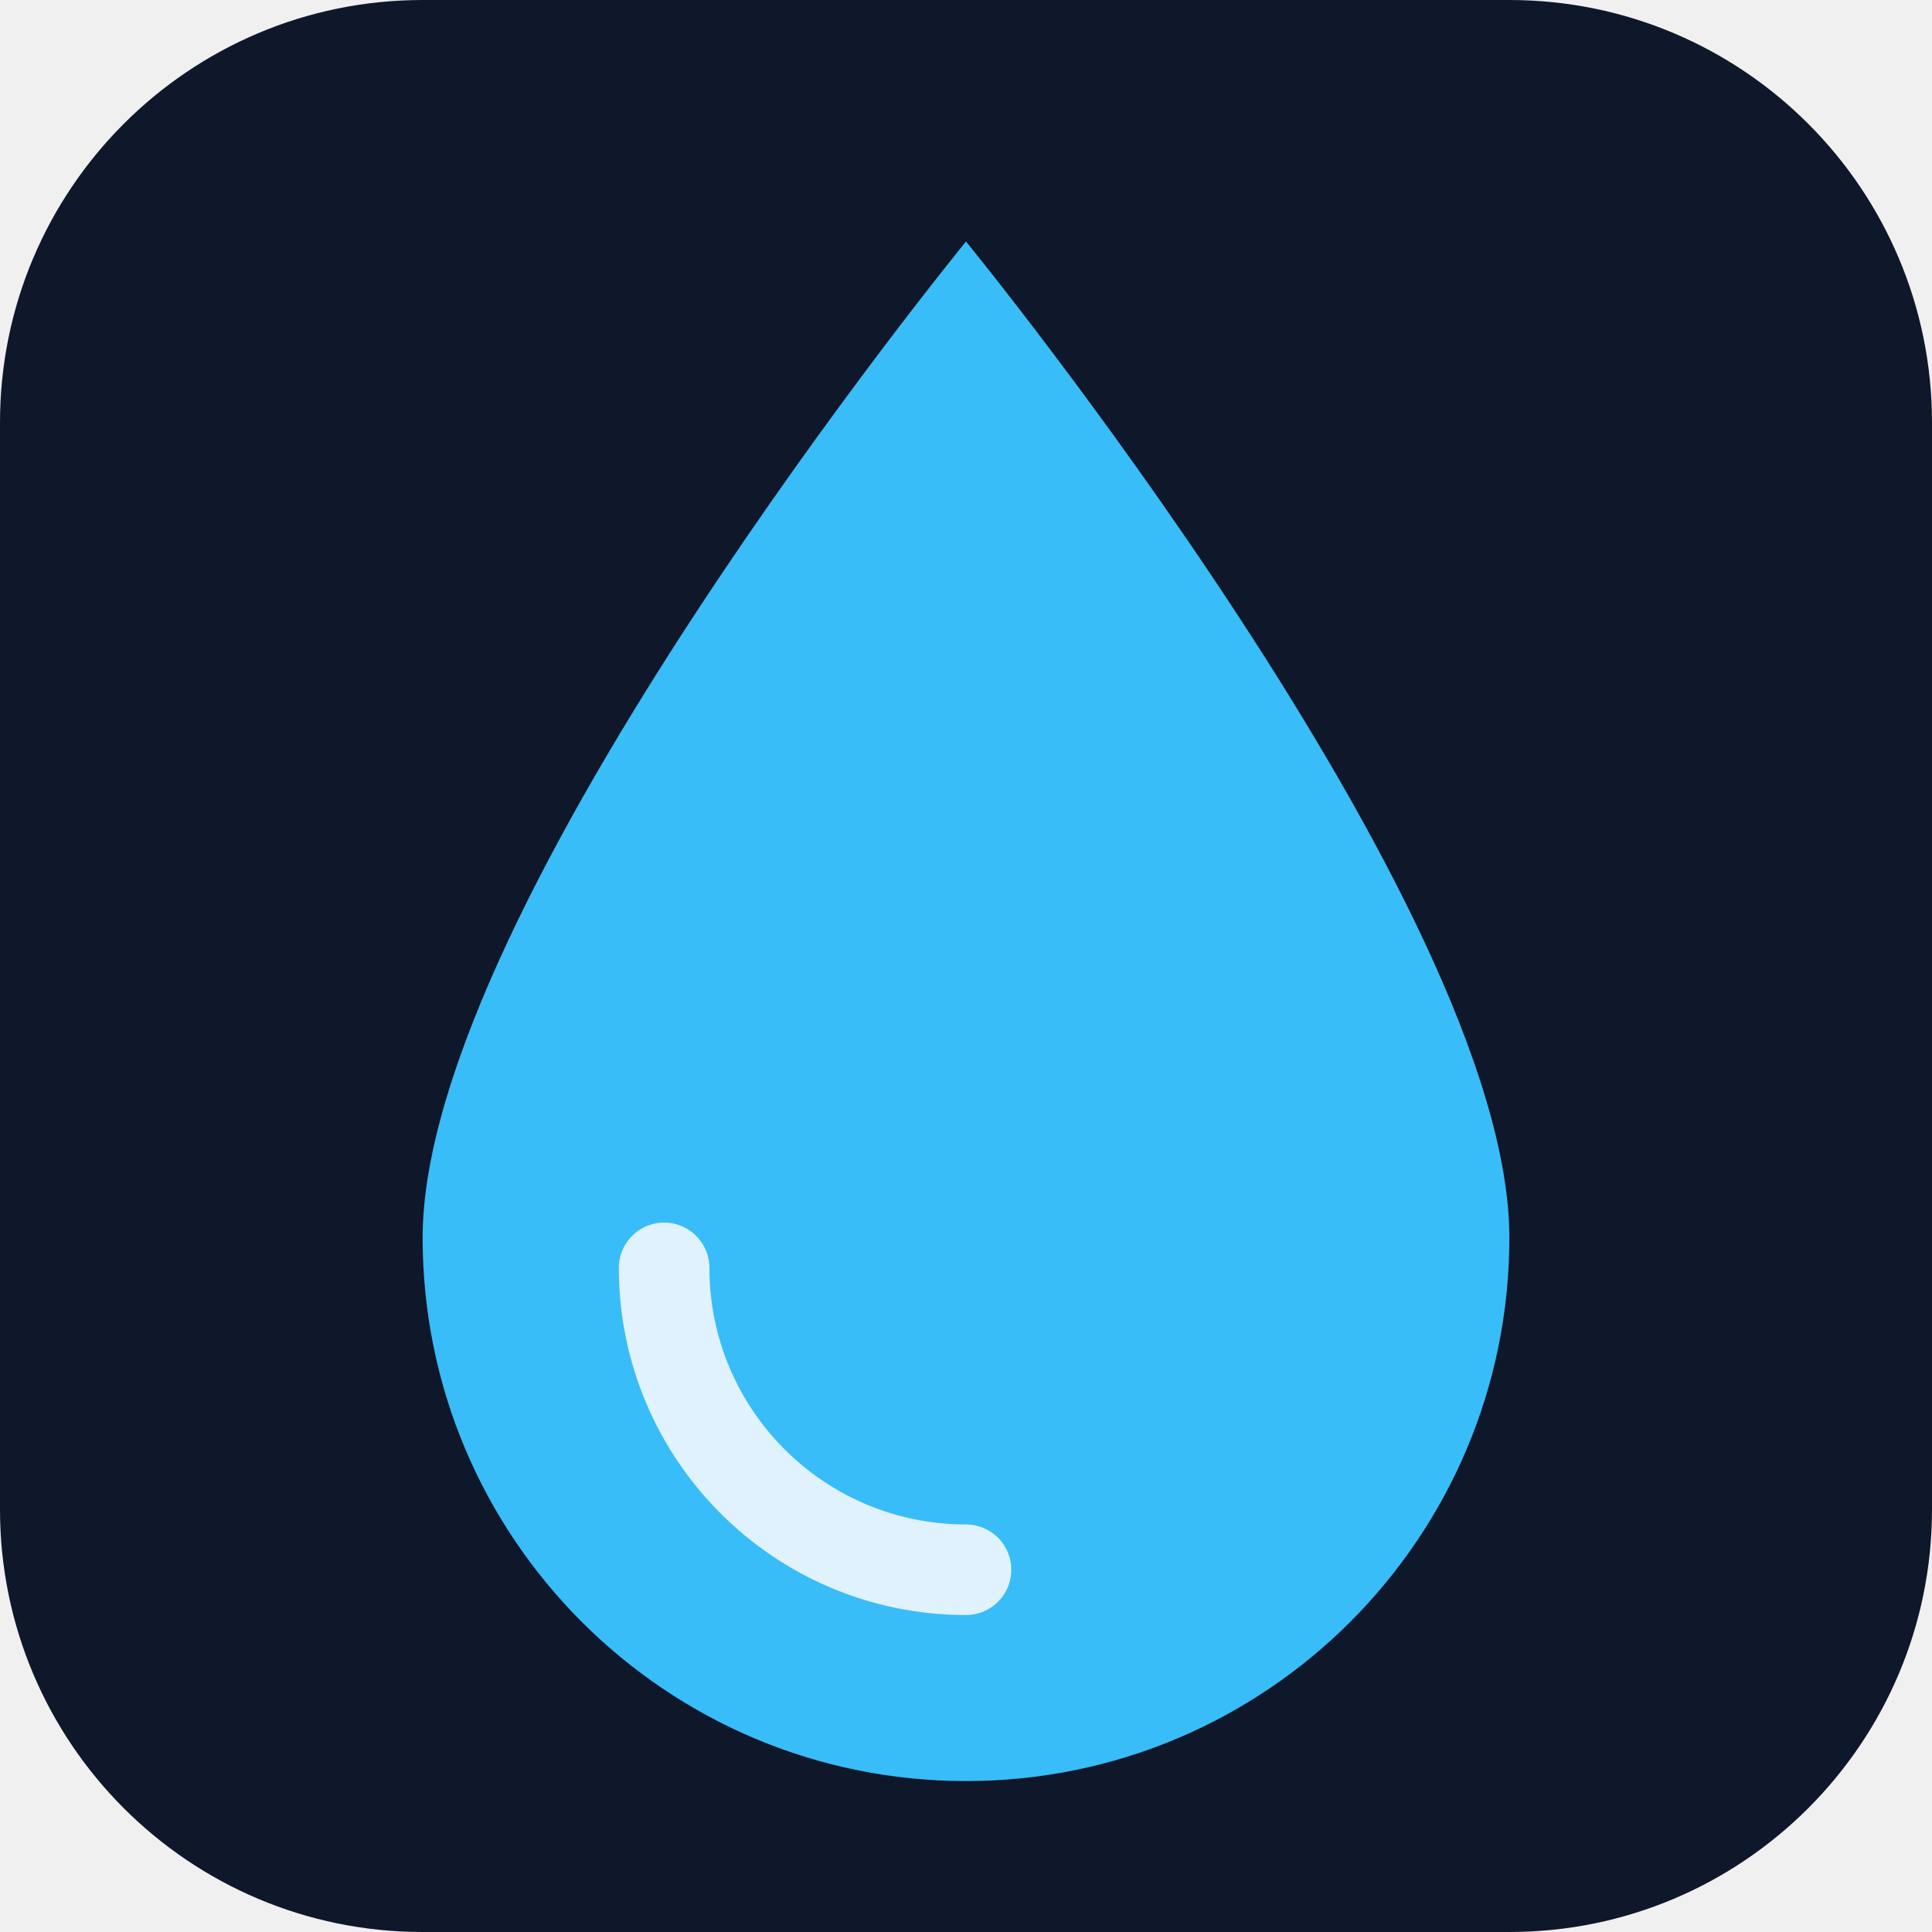
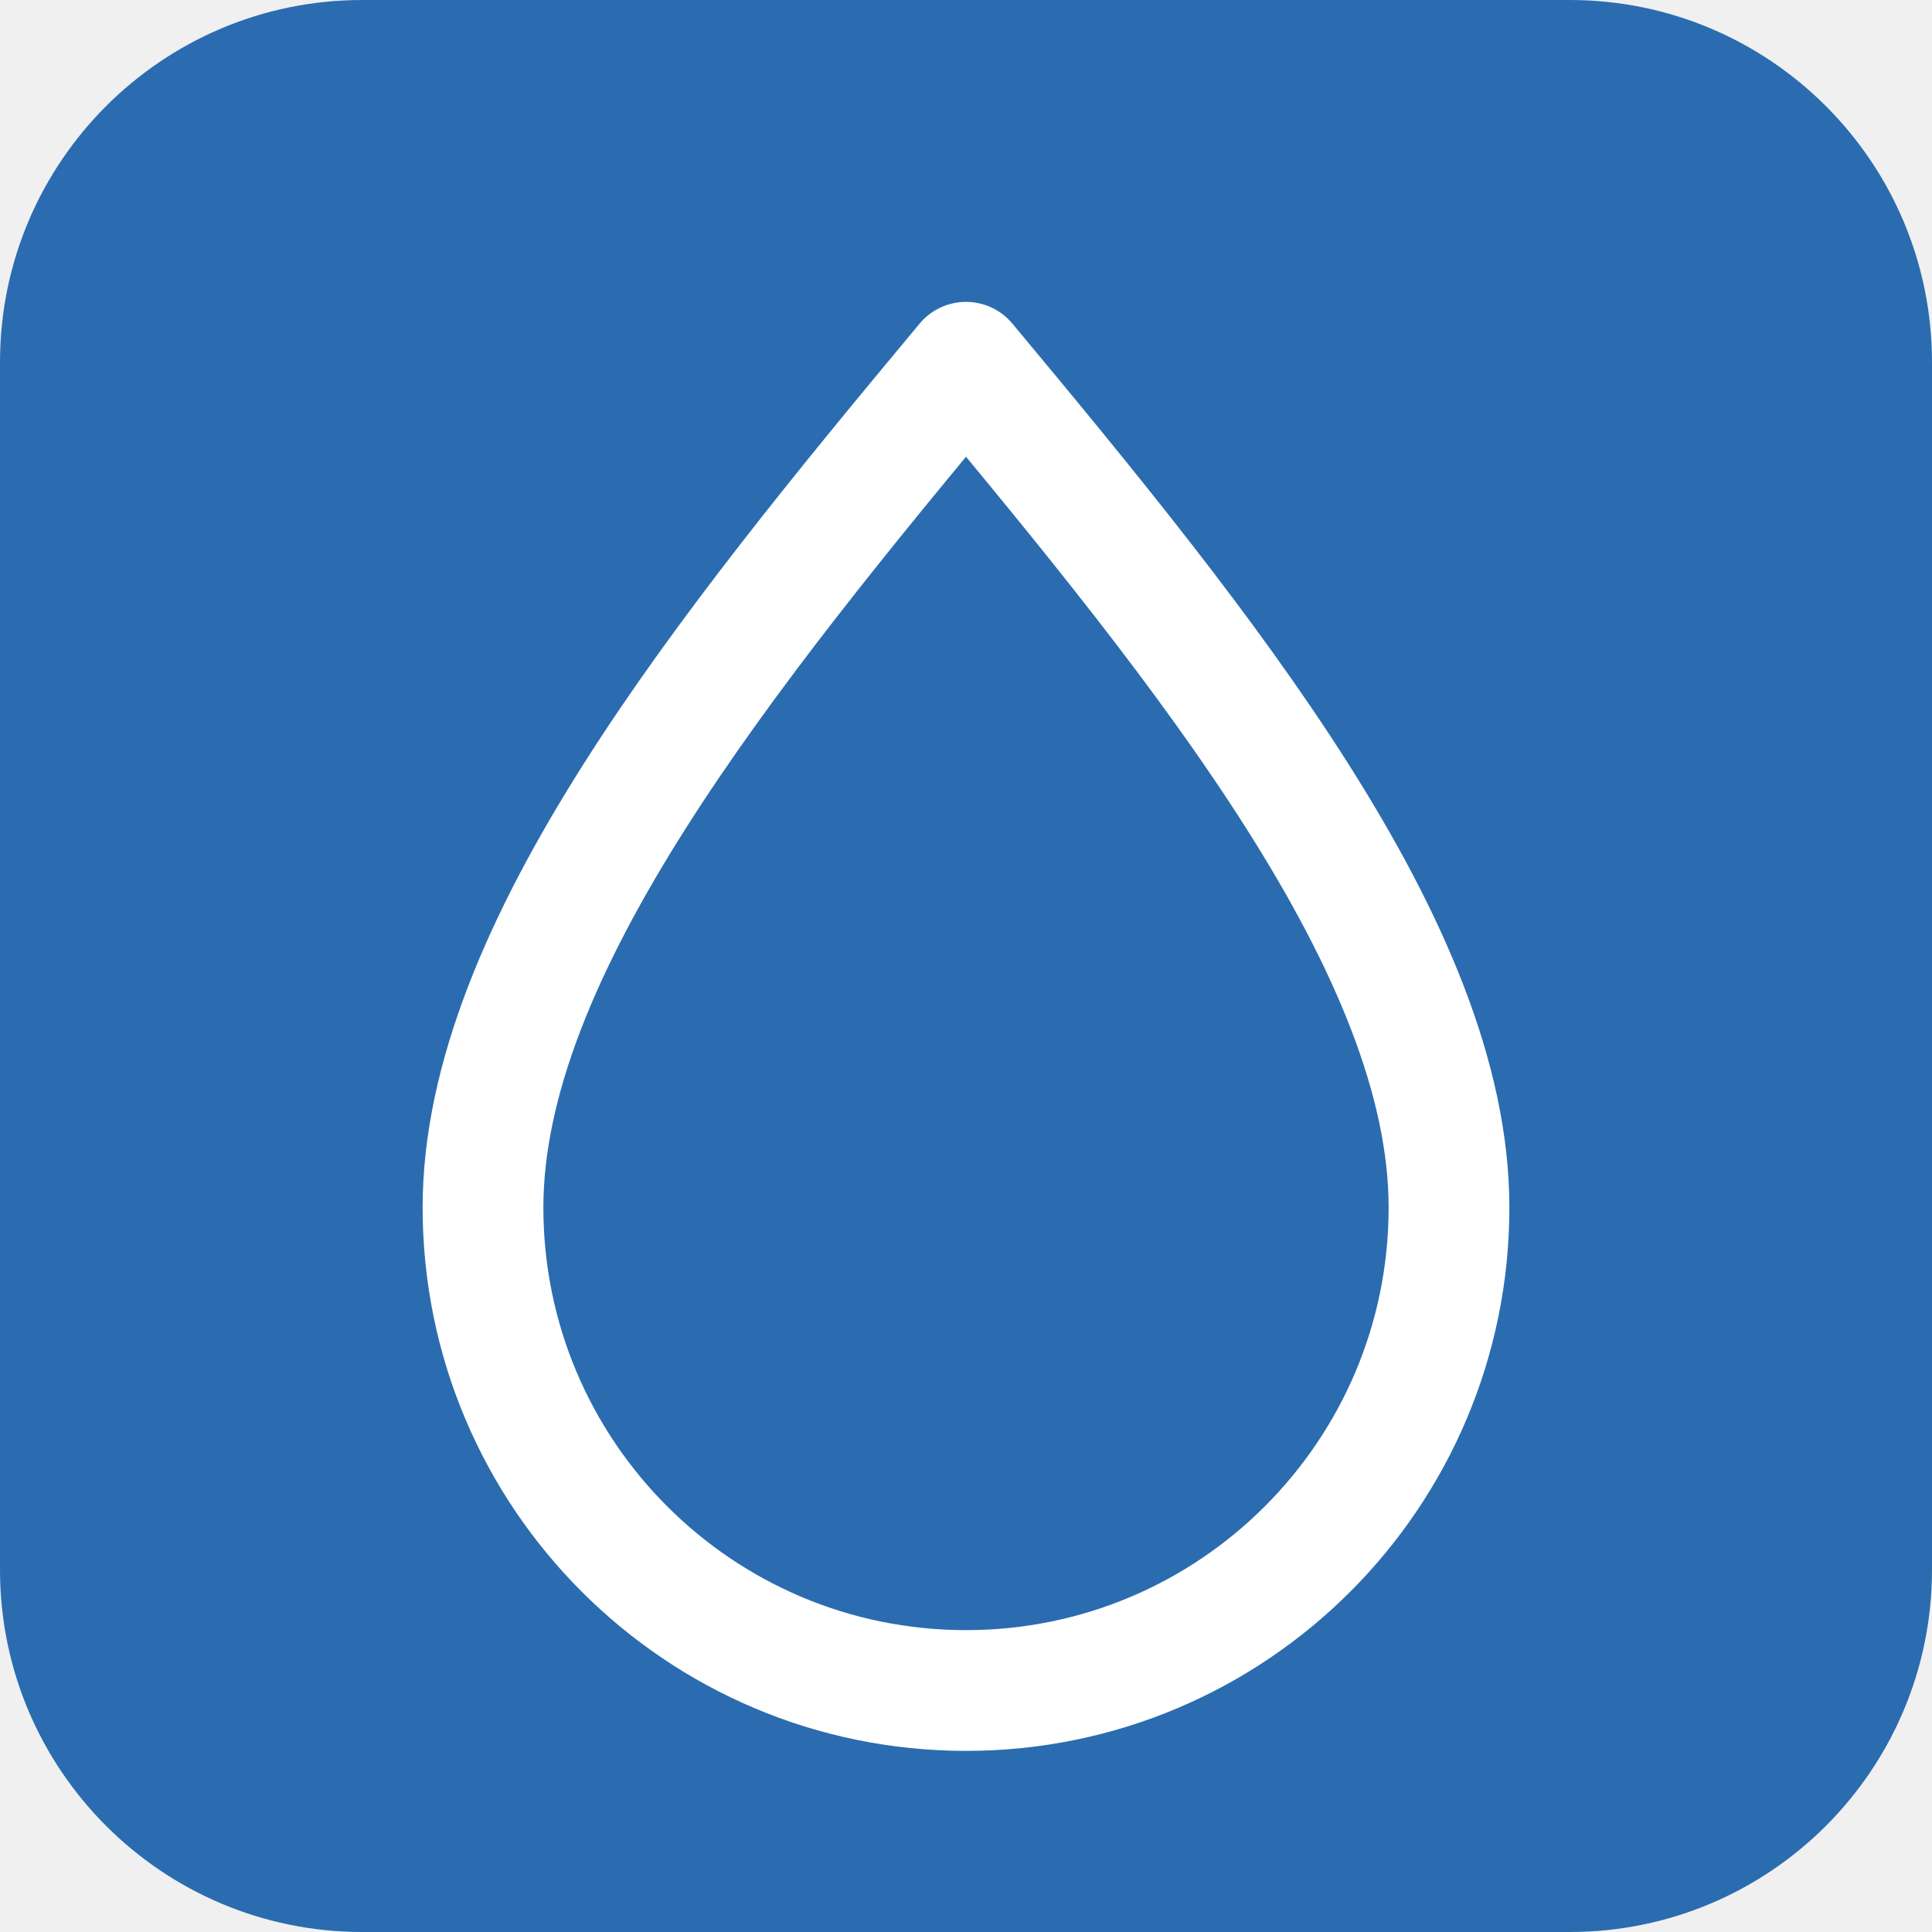
<svg xmlns="http://www.w3.org/2000/svg" viewBox="0 0 64 64">
-   <rect width="64" height="64" rx="14" fill="#0f172a" />
-   <path d="M32 8C32 8 14 30 14 41a18 18 0 0 0 36 0C50 30 32 8 32 8z" fill="#38bdf8" />
-   <path d="M22 42a10 10 0 0 0 10 10" stroke="#e0f2fe" stroke-width="3" fill="none" stroke-linecap="round" />
+   <rect width="64" height="64" rx="12" fill="#2b6cb0" />
+   <path d="M32 12c-8 9.6-16 19.5-16 28a16 16 0 0 0 32 0c0-8.5-8-18.4-16-28z" fill="none" stroke="#fff" stroke-width="4" stroke-linejoin="round" />
</svg>
